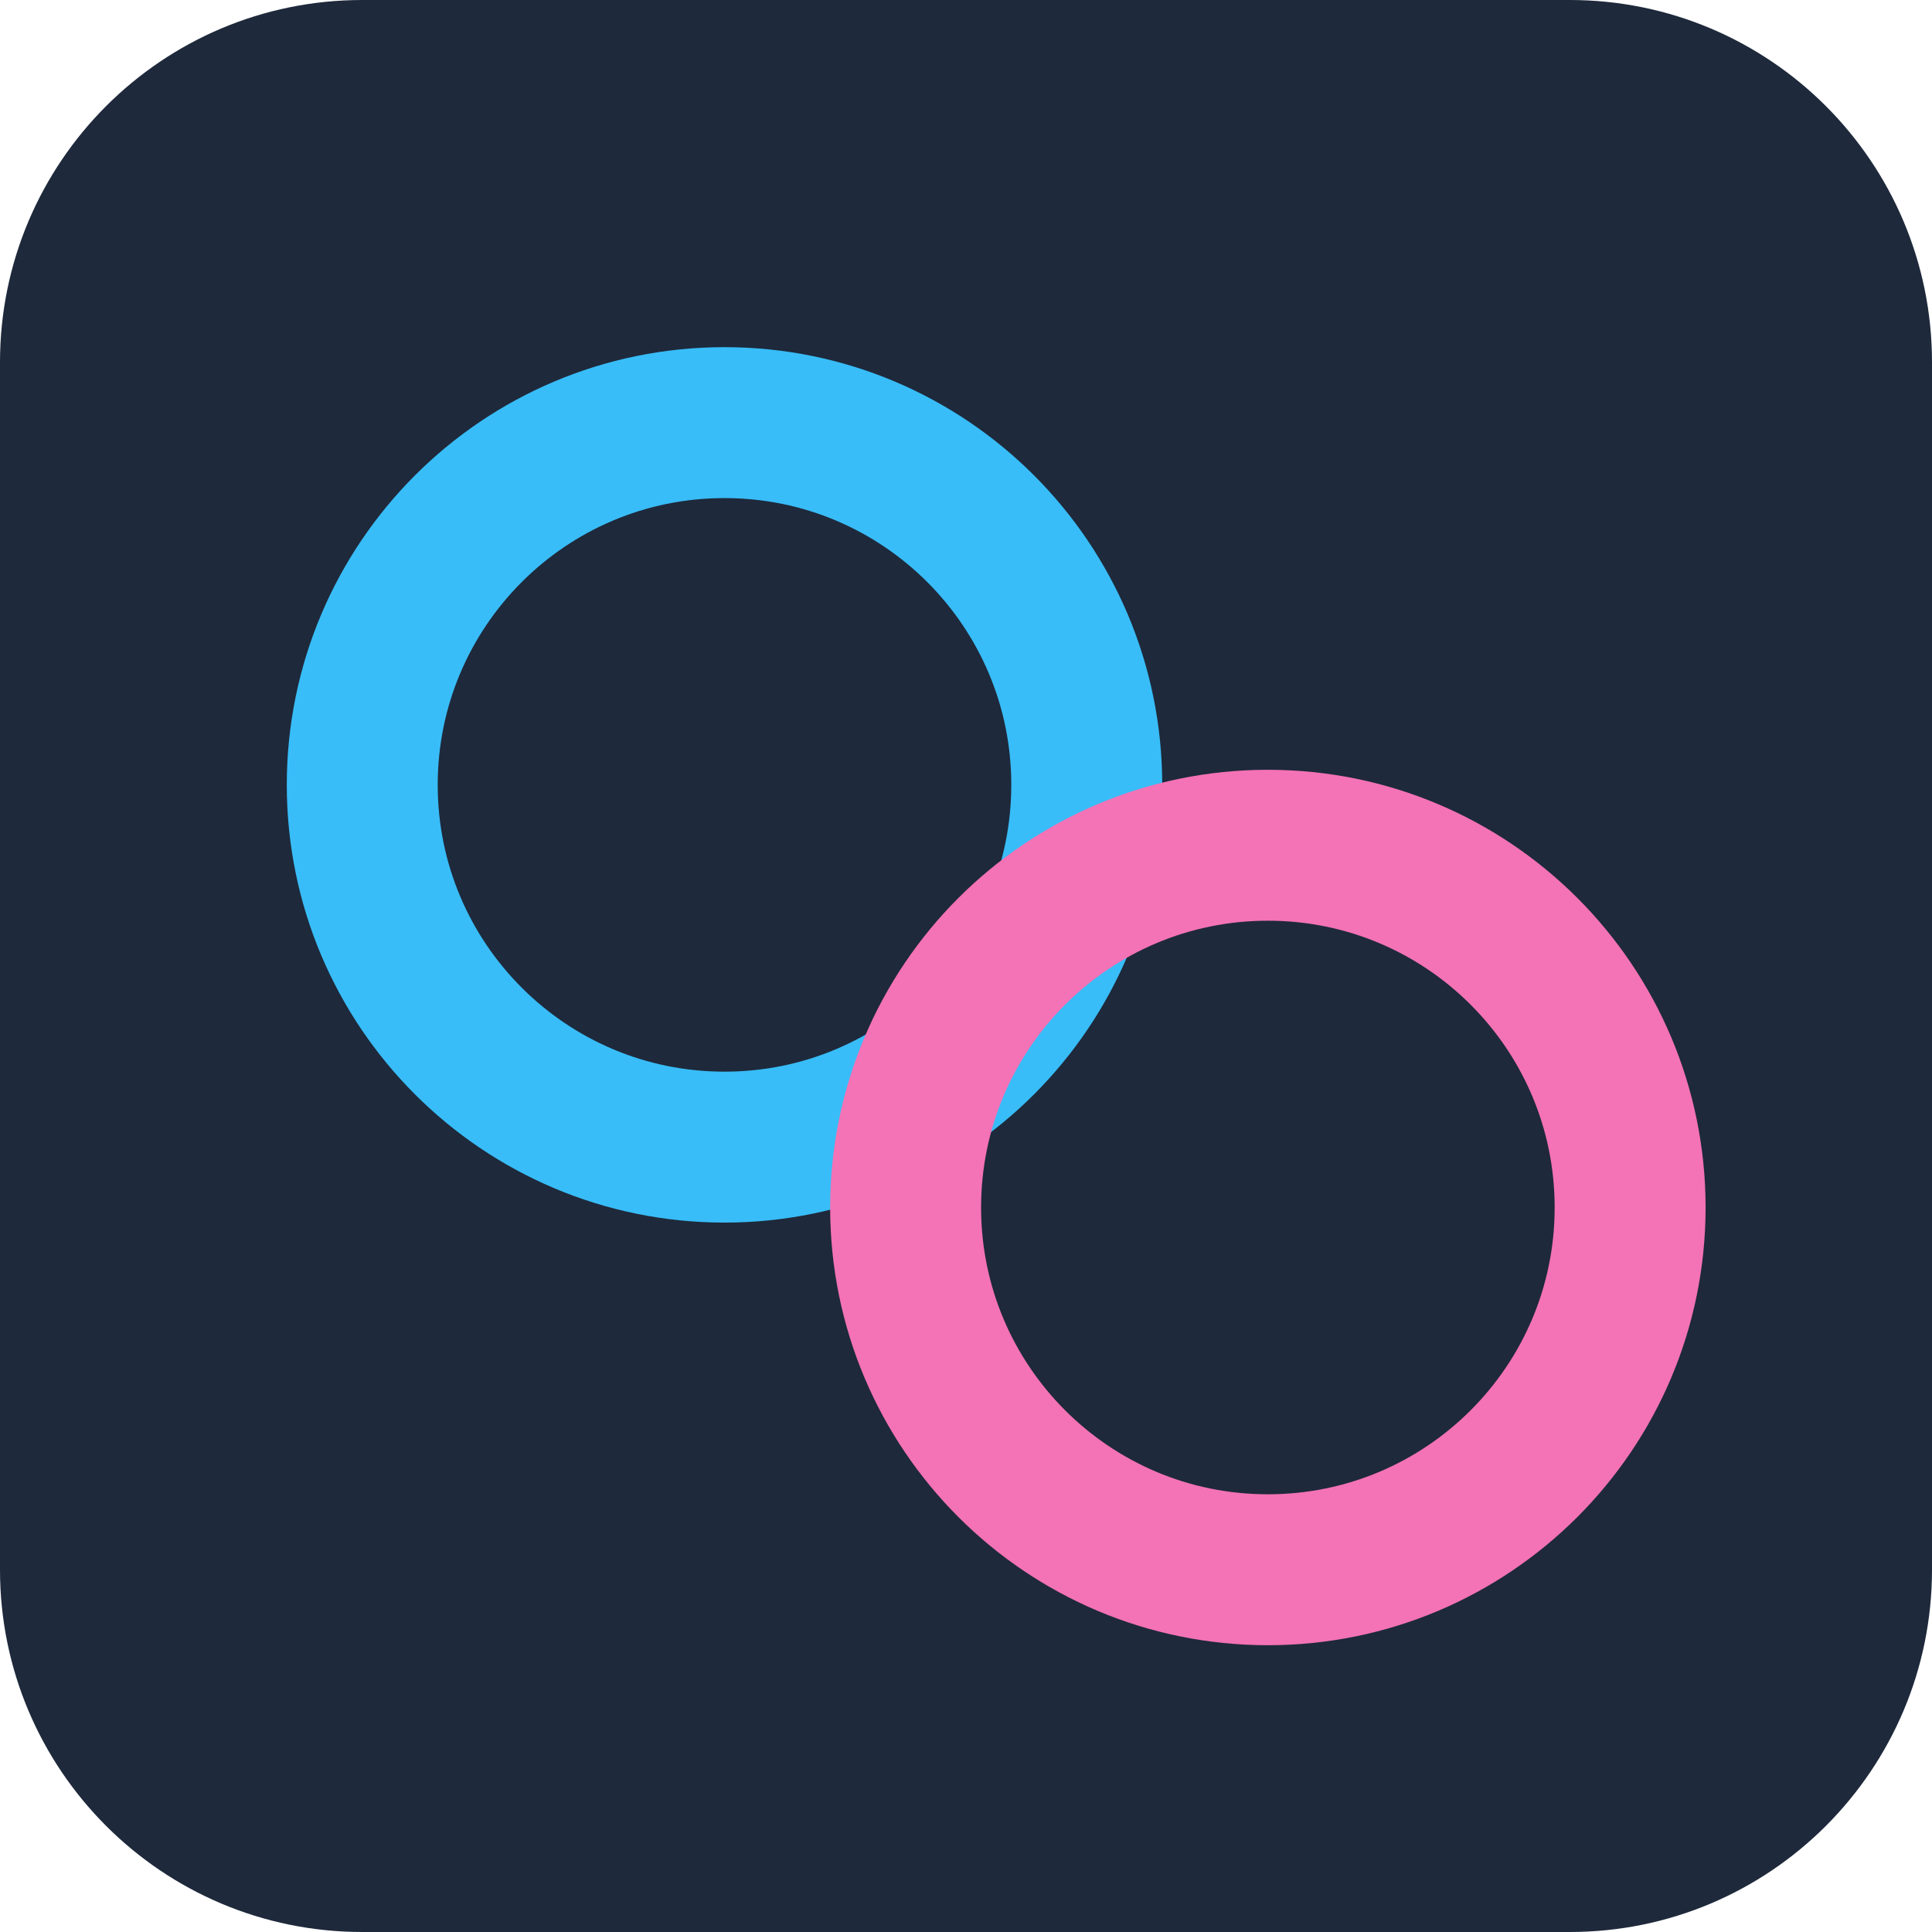
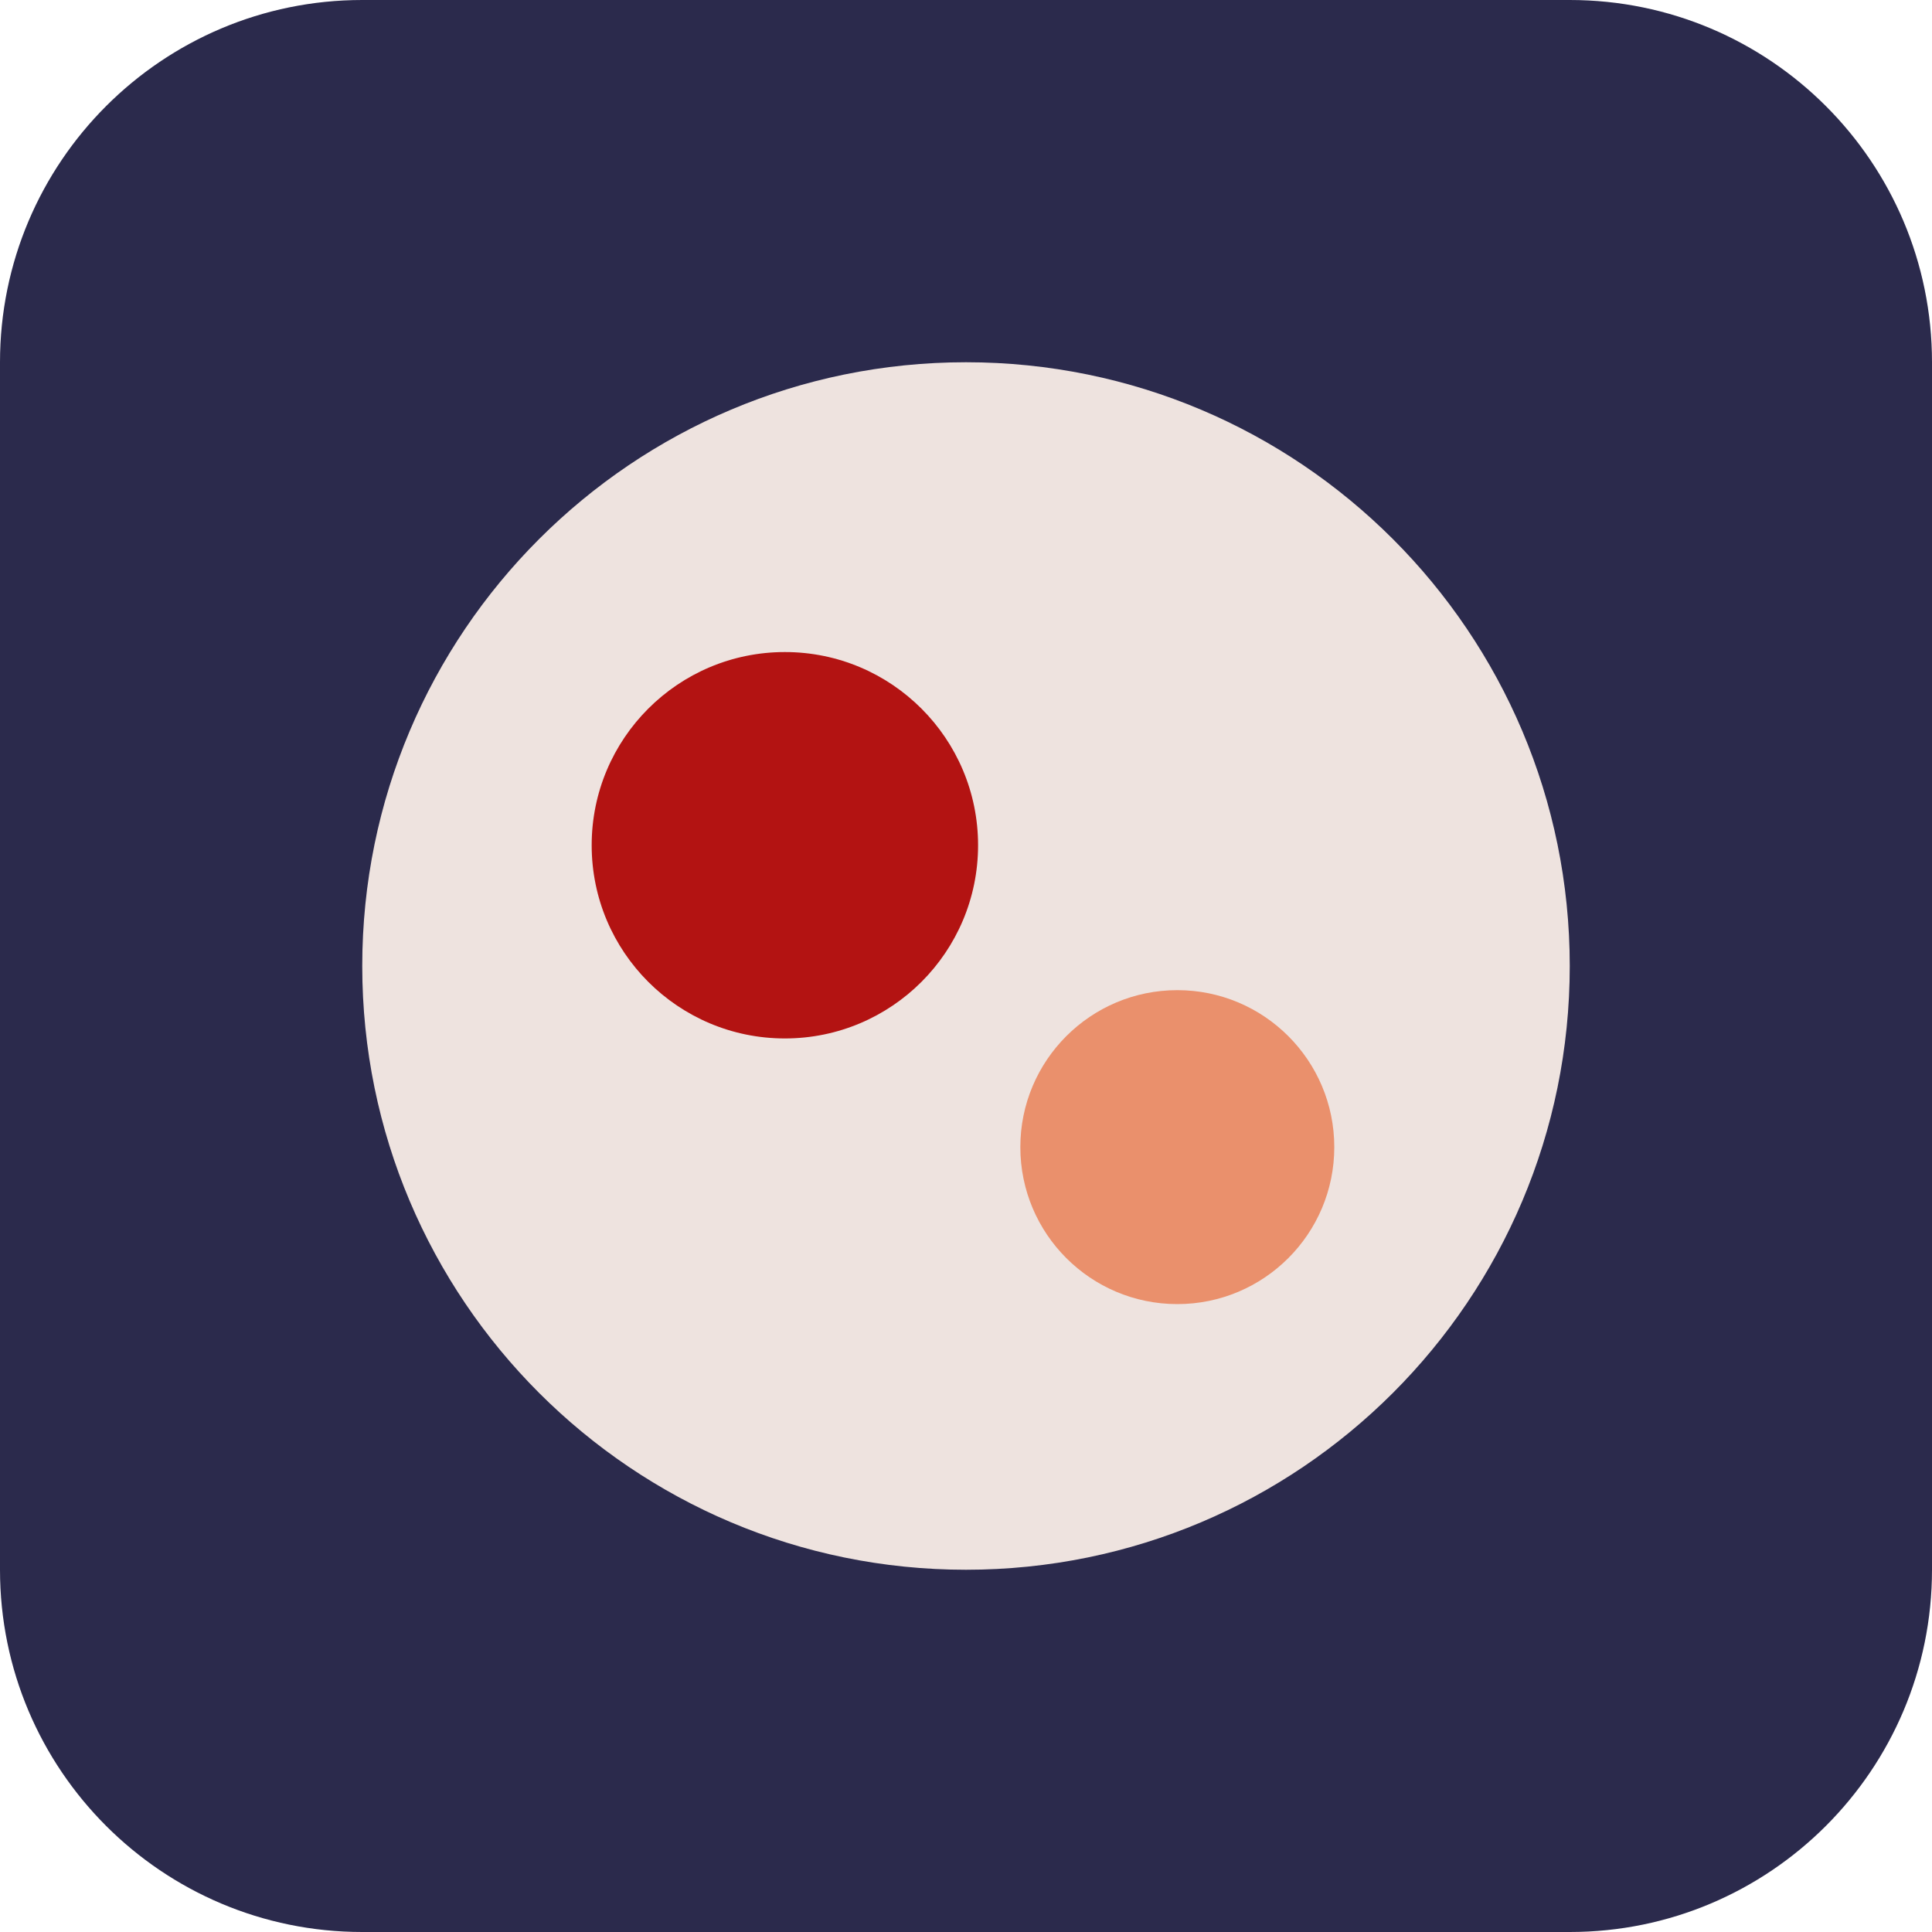
<svg xmlns="http://www.w3.org/2000/svg" viewBox="0 0 32 32">
-   <rect width="32" height="32" rx="6" fill="#1e293b" />
-   <circle cx="12" cy="13" r="6" fill="none" stroke="#38bdf8" stroke-width="2.5" />
-   <circle cx="21" cy="20" r="6" fill="none" stroke="#f472b6" stroke-width="2.5" />
+   <rect width="32" height="32" rx="6" fill="#2b2a4c" />
+   <circle cx="16" cy="16" r="10" fill="#eee3df" />
+   <circle cx="13" cy="14" r="3.2" fill="#b31312" />
+   <circle cx="19.5" cy="19" r="2.6" fill="#ea906c" />
</svg>
